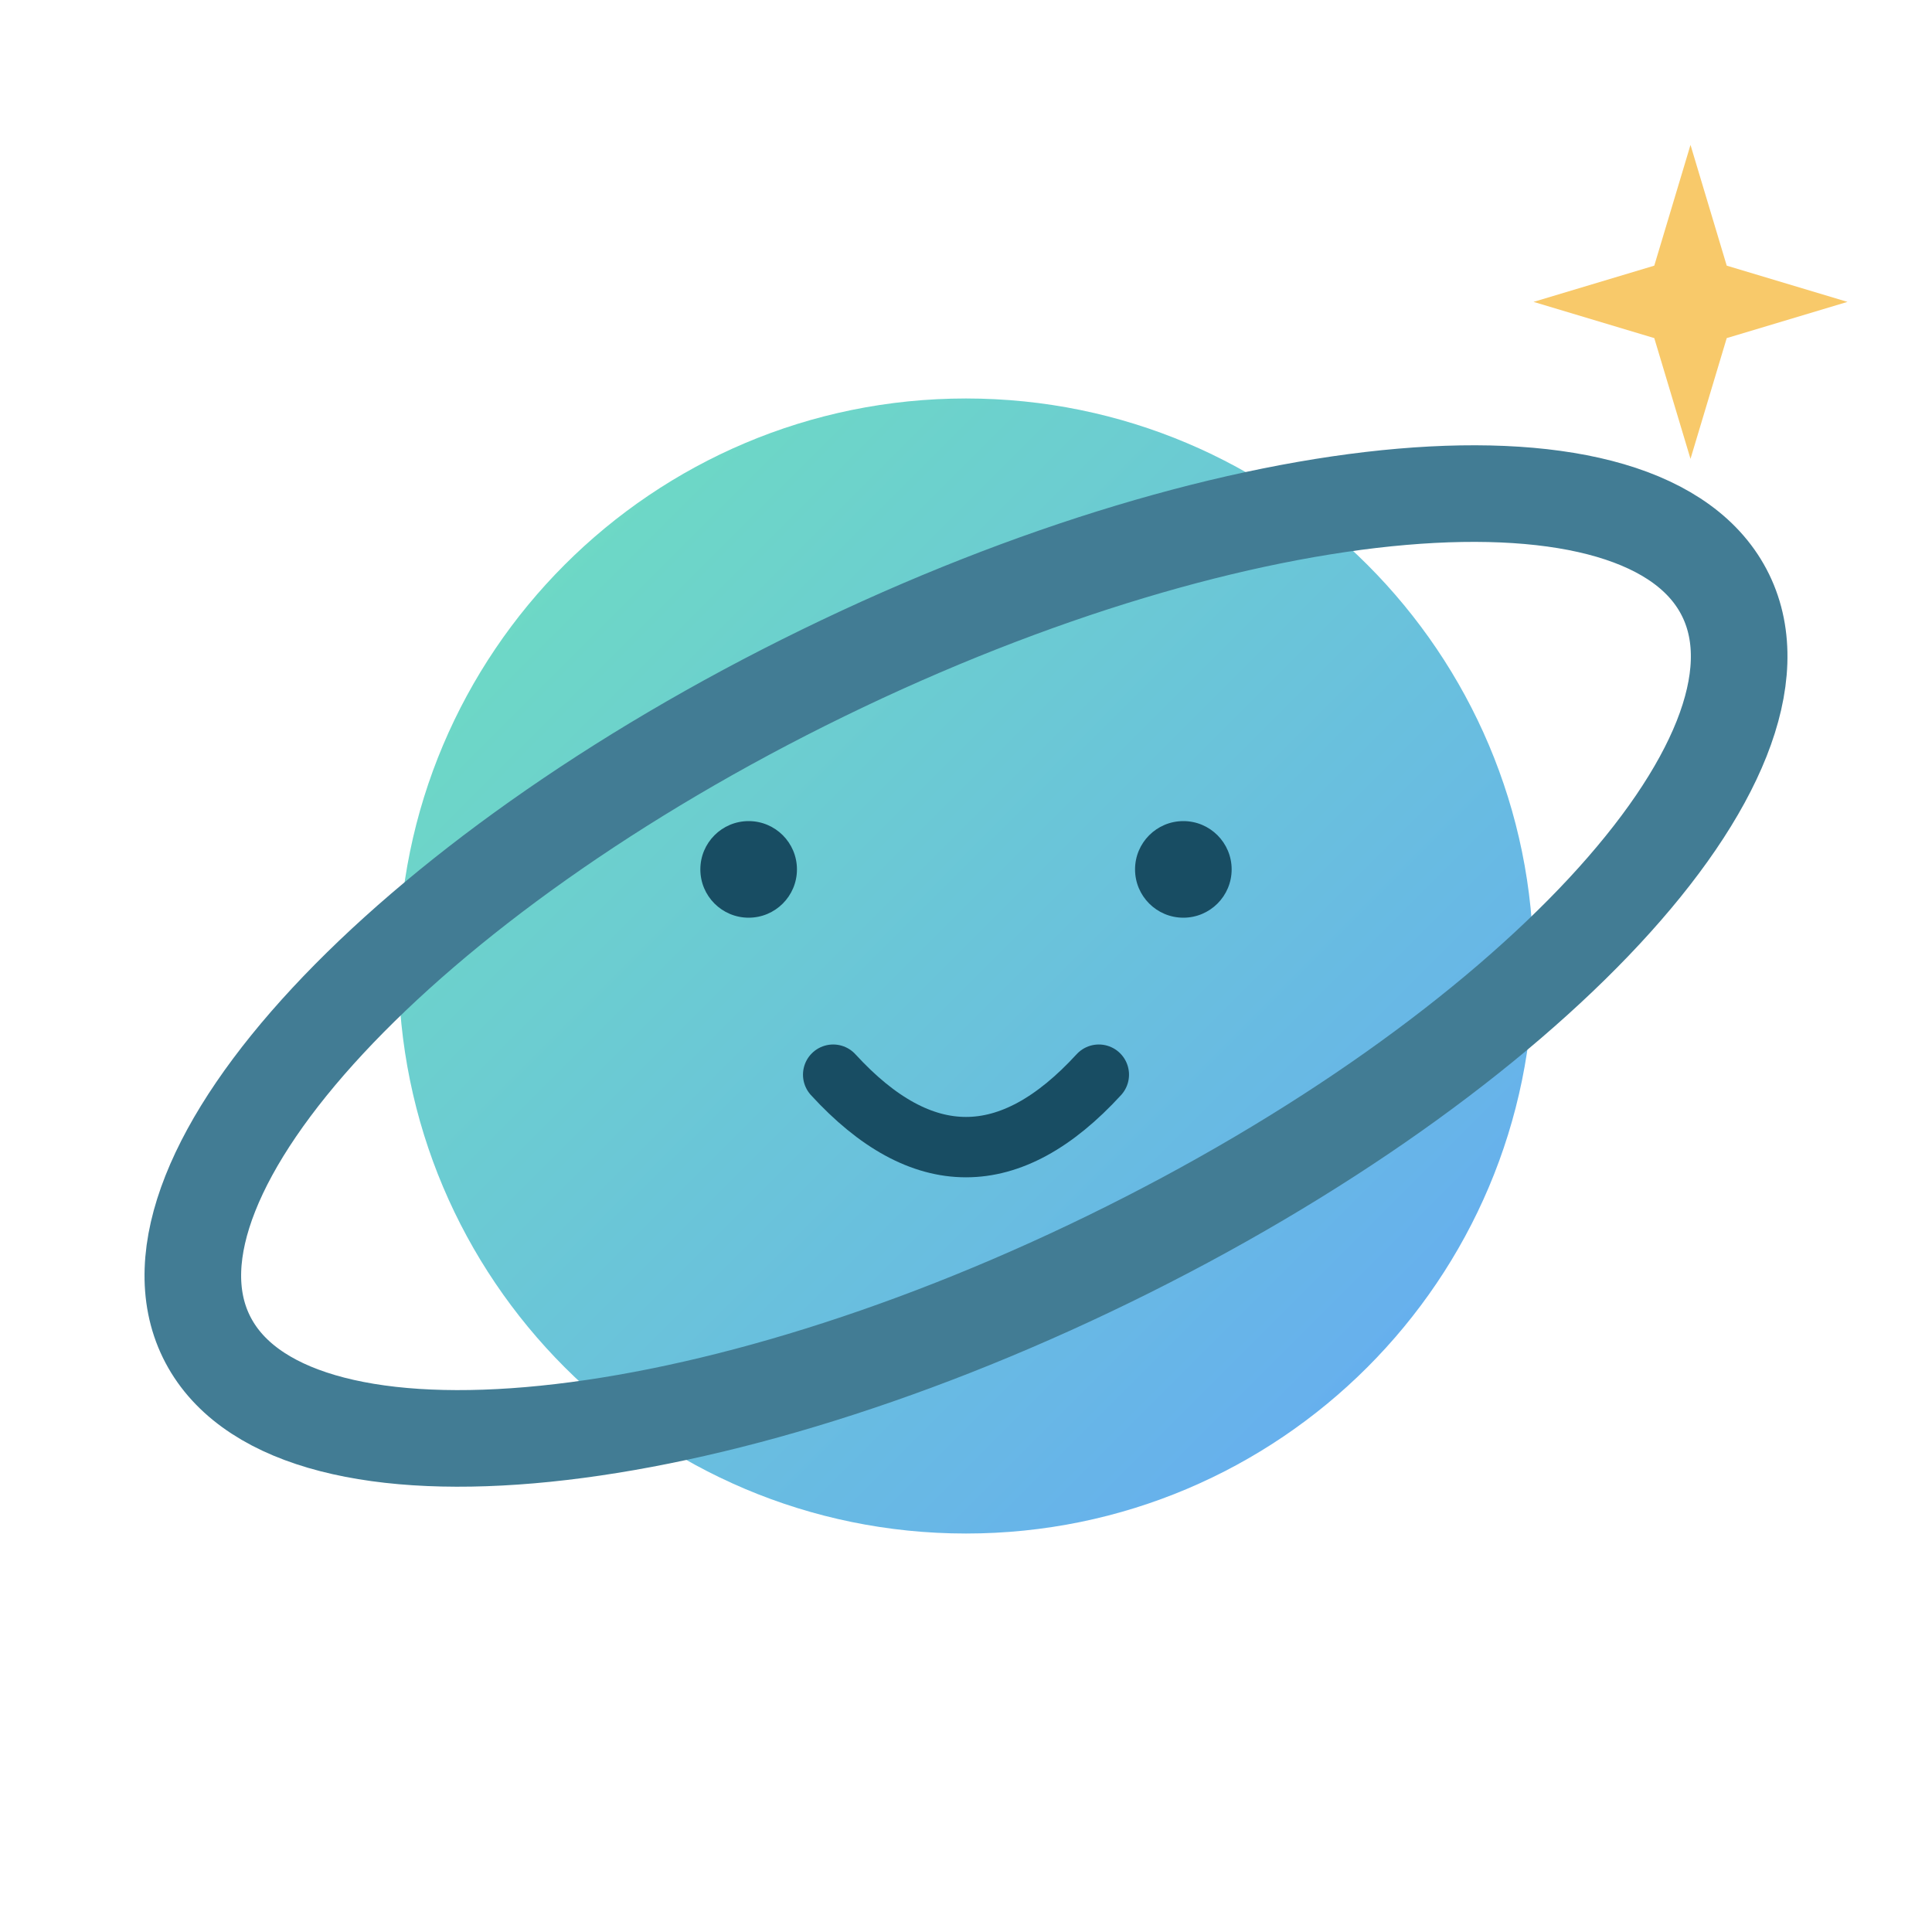
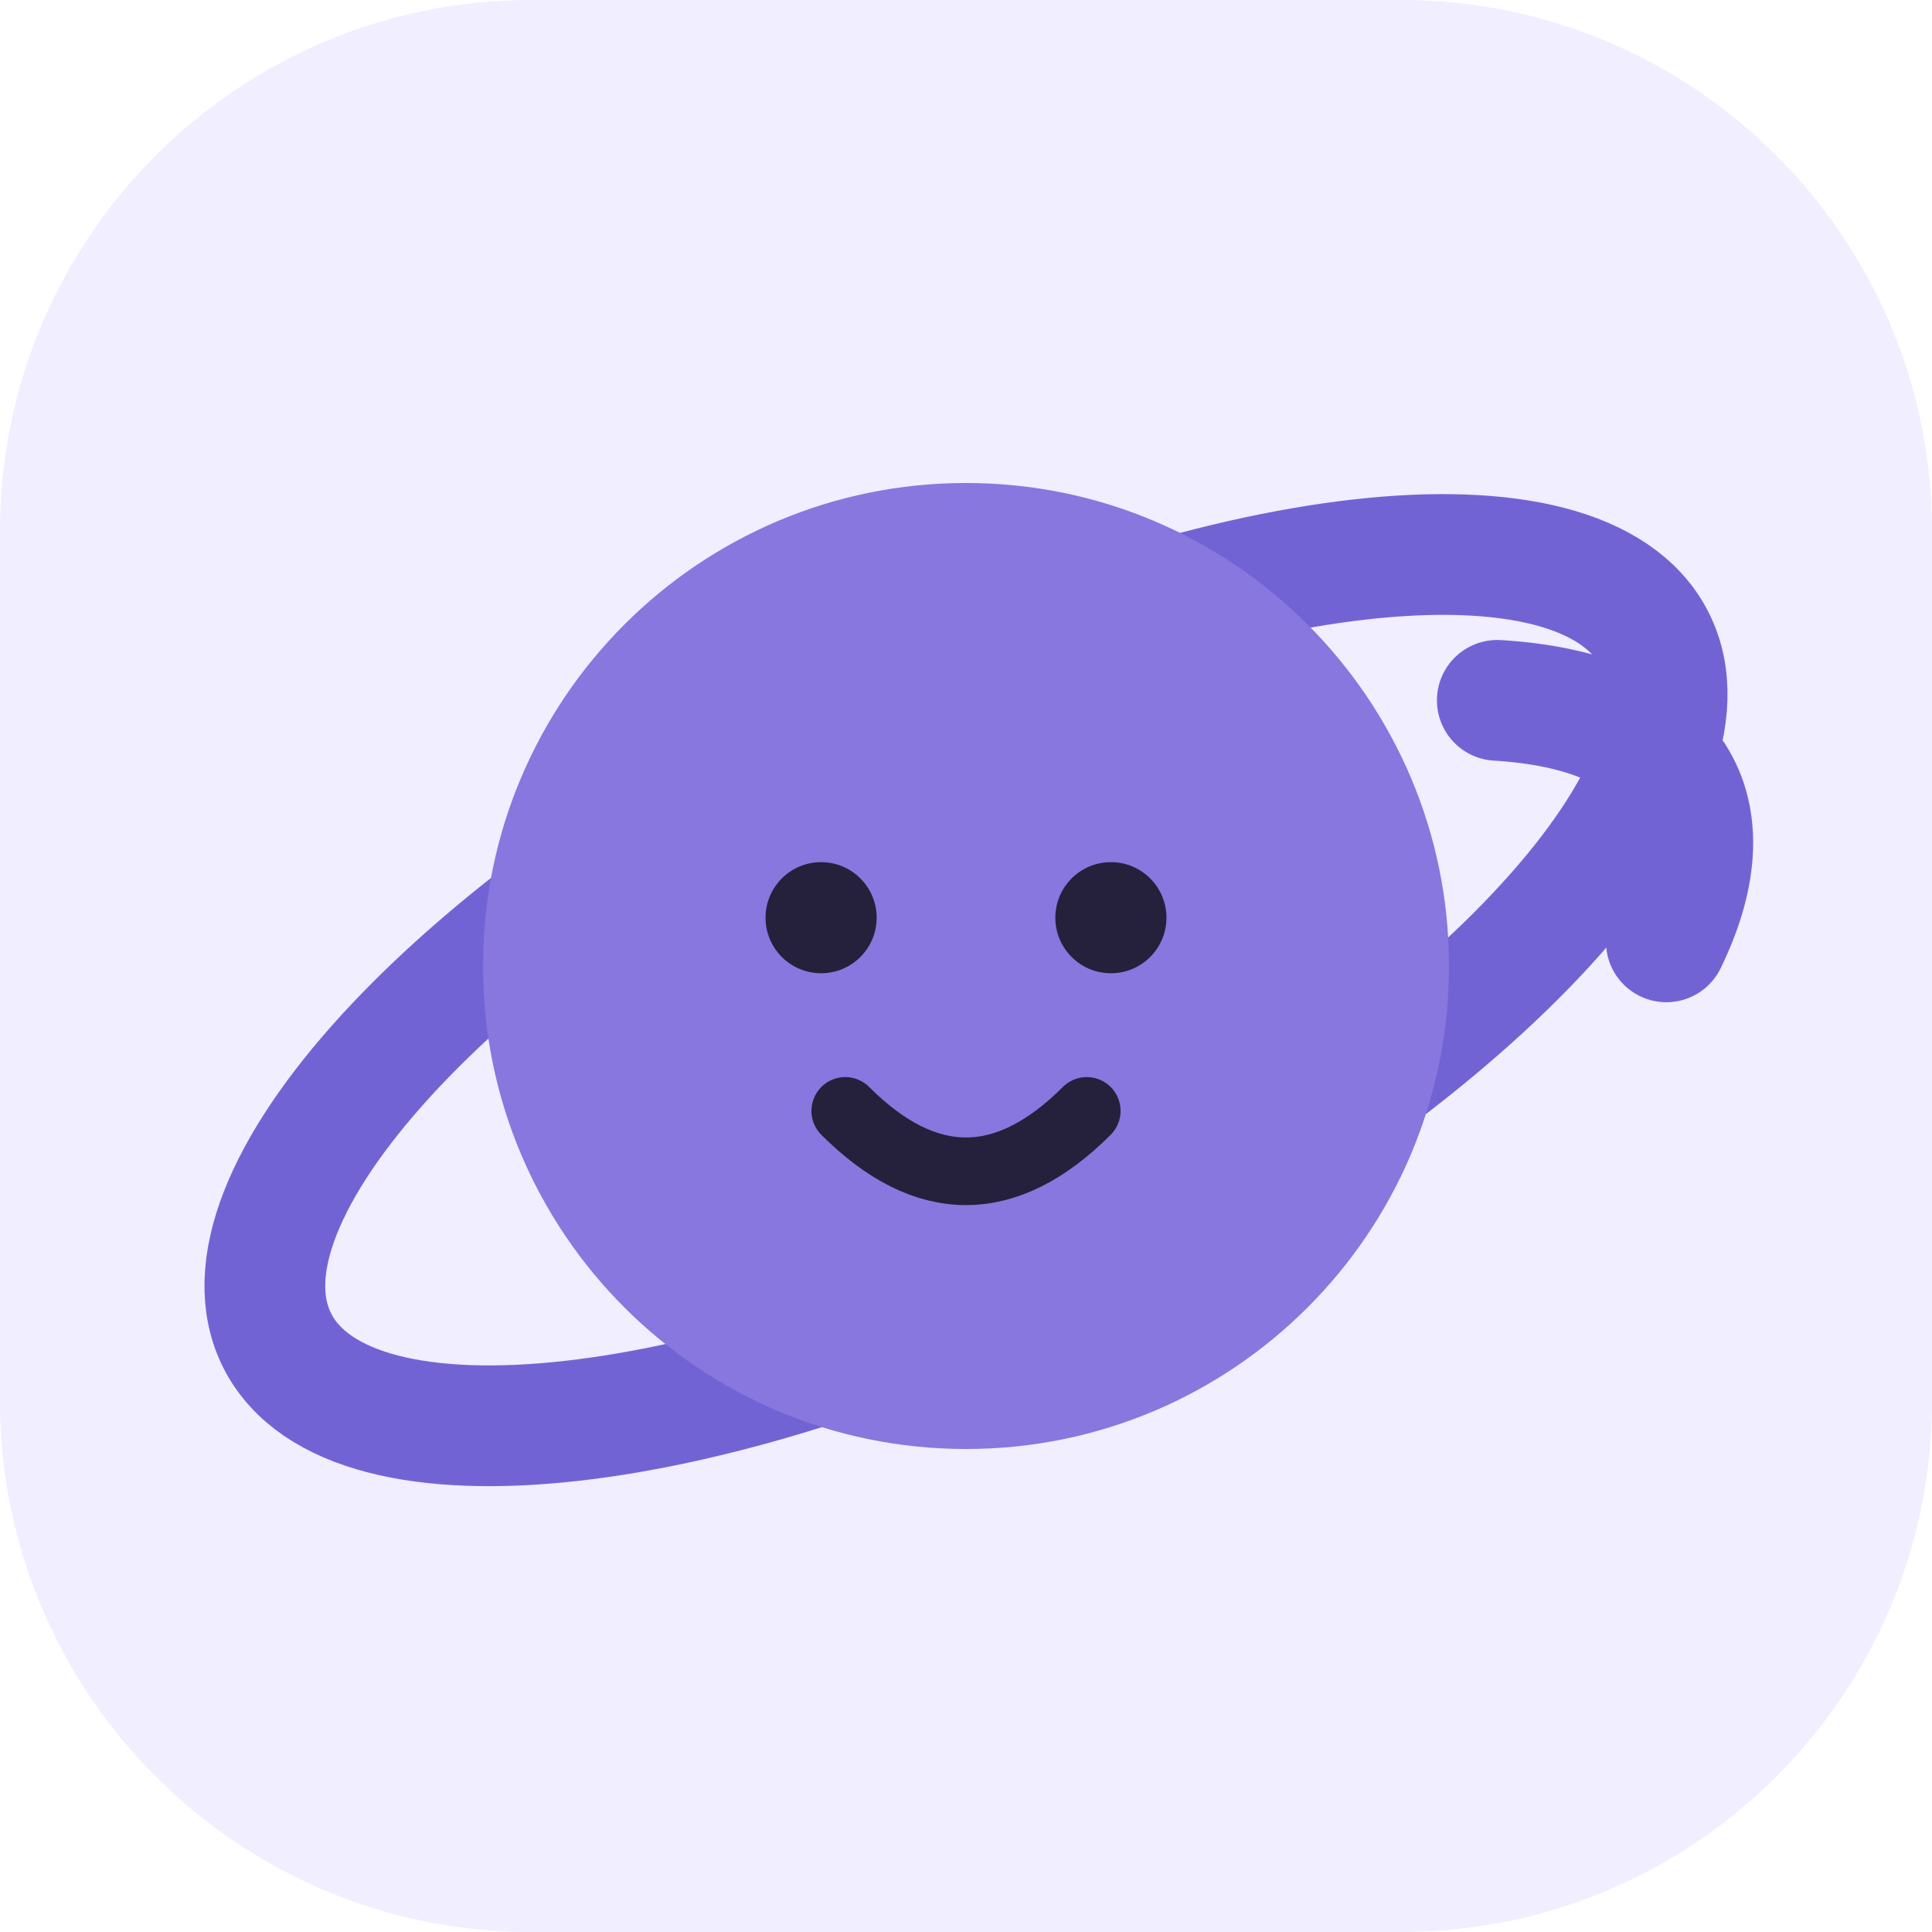
- <svg xmlns="http://www.w3.org/2000/svg" viewBox="0 0 160 160" role="img" aria-label="LifeOrbit icon">
-   <defs>
-     <linearGradient id="p" x2="1" y2="1">
-       <stop stop-color="#6FE0BE" />
-       <stop offset="1" stop-color="#65A8F5" />
-     </linearGradient>
-   </defs>
-   <circle cx="80" cy="80" r="47" fill="url(#p)" />
-   <ellipse cx="80" cy="80" rx="70" ry="27" transform="rotate(-26 80 80)" fill="none" stroke="#427C94" stroke-width="8" />
-   <circle cx="62" cy="72" r="4" fill="#184D63" />
-   <circle cx="98" cy="72" r="4" fill="#184D63" />
-   <path d="M69 89q11 12 22 0" fill="none" stroke="#184D63" stroke-width="5" stroke-linecap="round" />
-   <path d="m140 12 3 10 10 3-10 3-3 10-3-10-10-3 10-3z" fill="#F8C96A" />
+ <svg xmlns="http://www.w3.org/2000/svg" viewBox="0 0 80 80">
+   <rect width="80" height="80" rx="22" fill="#F0EEFF" />
+   <ellipse cx="40" cy="41" rx="32" ry="12" transform="rotate(-27 40 41)" fill="none" stroke="#7263D5" stroke-width="5" />
+   <circle cx="40" cy="40" r="20" fill="#8777DE" />
+   <circle cx="34" cy="38" r="2.3" fill="#25203C" />
+   <circle cx="46" cy="38" r="2.3" fill="#25203C" />
+   <path d="M35 46q5 5 10 0" fill="none" stroke="#25203C" stroke-width="2.8" stroke-linecap="round" />
+   <path d="M62 29a31 12-27 0 1 7 10" fill="none" stroke="#7263D5" stroke-width="5" stroke-linecap="round" />
</svg>
